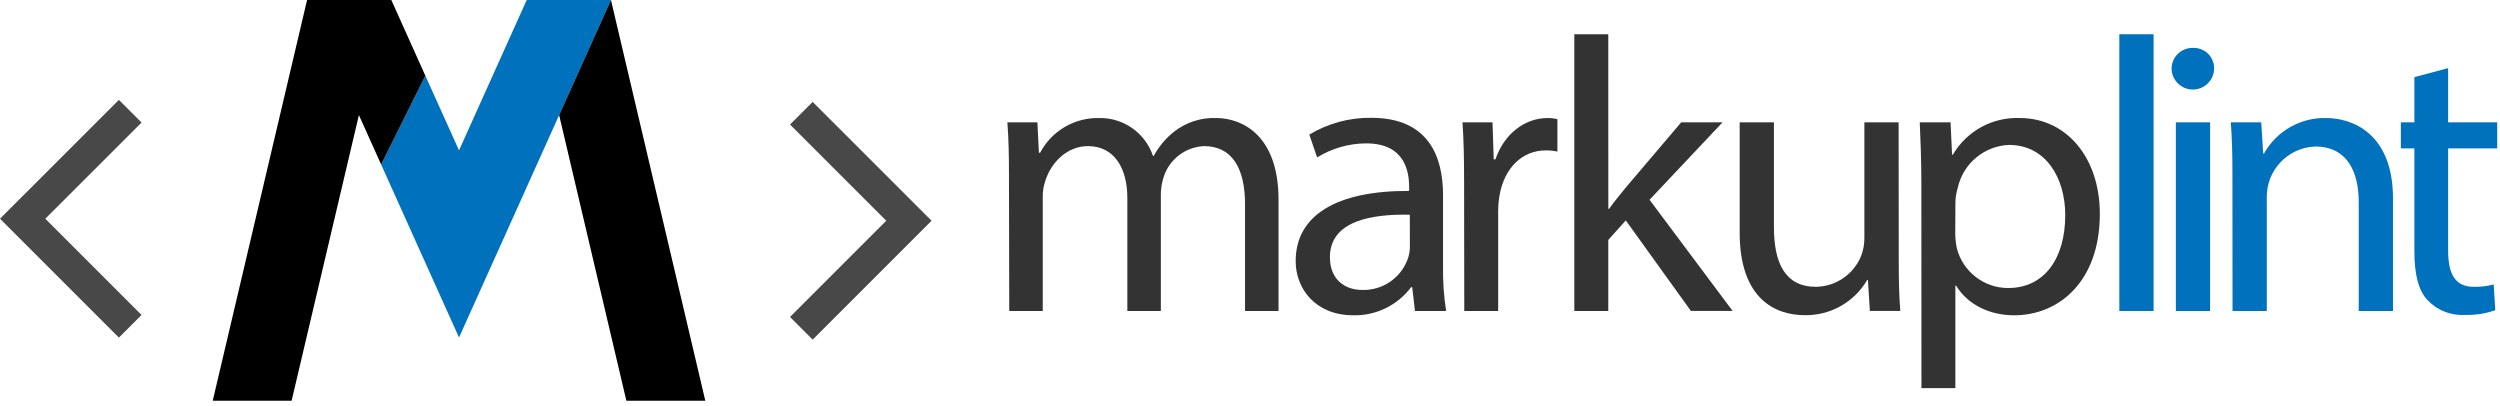
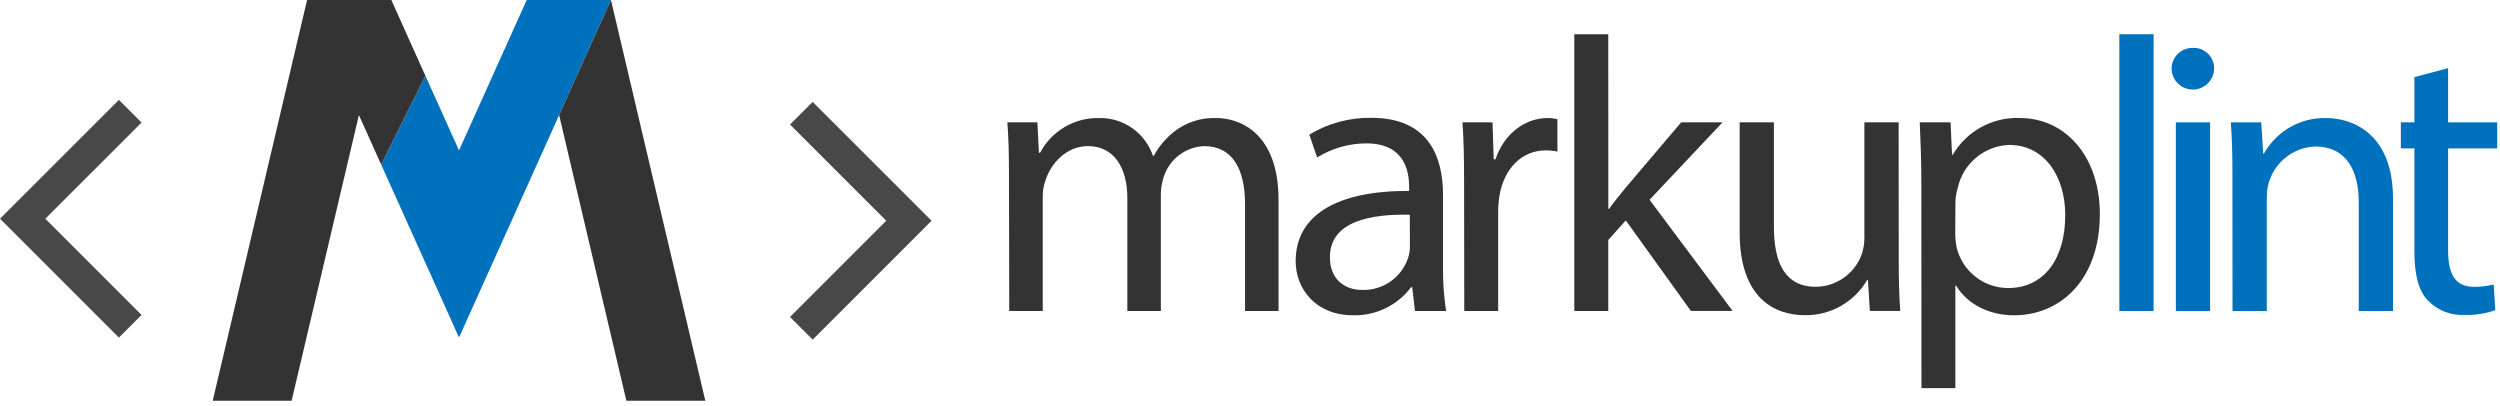
<svg xmlns="http://www.w3.org/2000/svg" width="438" height="71" viewBox="0 0 438 71" aria-labelledby="title">
-   <style>.cls-1{fill:#333;}.cls-2{fill:#0071bc;}.cls-3{fill:#484848;}</style>
  <g role="presentation">
-     <path class="cls-1" d="M176.77,30.38c0-3.41-.07-6.21-.28-8.95h5.26l.27,5.33h.21a11.4,11.4,0,0,1,10.38-6.08A9.75,9.75,0,0,1,202,27.31h.14A13.67,13.67,0,0,1,205.79,23a11.3,11.3,0,0,1,7.31-2.32C217.47,20.68,224,23.55,224,35V54.49h-5.87V35.78c0-6.36-2.32-10.18-7.17-10.18a7.78,7.78,0,0,0-7.1,5.46,10,10,0,0,0-.48,3V54.49h-5.87V34.68c0-5.26-2.32-9.08-6.9-9.08-3.76,0-6.49,3-7.44,6a8.1,8.1,0,0,0-.48,2.94V54.49h-5.87Z" />
-     <path class="cls-1" d="M247.9,54.49l-.48-4.17h-.2a12.32,12.32,0,0,1-10.11,4.92c-6.69,0-10.11-4.71-10.11-9.49,0-8,7.11-12.36,19.88-12.3v-.68c0-2.73-.75-7.65-7.52-7.65a16.48,16.48,0,0,0-8.6,2.46l-1.37-4a20.52,20.52,0,0,1,10.86-2.94c10.11,0,12.57,6.9,12.57,13.53V46.57a46.64,46.64,0,0,0,.54,7.92ZM247,37.62c-6.55-.14-14,1-14,7.44,0,3.9,2.6,5.74,5.67,5.74a8.22,8.22,0,0,0,8-5.53,6.16,6.16,0,0,0,.34-1.91Z" />
-     <path class="cls-1" d="M256.51,31.75c0-3.9-.07-7.24-.28-10.32h5.26l.21,6.49H262c1.5-4.44,5.12-7.24,9.15-7.24a6.41,6.41,0,0,1,1.71.21v5.67a8.86,8.86,0,0,0-2.05-.21c-4.23,0-7.24,3.21-8.06,7.72a16.52,16.52,0,0,0-.27,2.8V54.49h-5.94Z" />
-     <path class="cls-1" d="M281.78,36.59h.13c.82-1.16,2-2.59,2.94-3.75l9.7-11.41h7.24L289,35l14.55,19.47h-7.31l-11.4-15.85-3.07,3.42V54.49h-5.95V6h5.95Z" />
-     <path class="cls-1" d="M332.66,45.47c0,3.42.06,6.42.27,9H327.6l-.34-5.4h-.14a12.42,12.42,0,0,1-10.92,6.15c-5.19,0-11.41-2.87-11.41-14.48V21.43h6V39.74c0,6.28,1.91,10.51,7.38,10.51a8.68,8.68,0,0,0,7.92-5.46,8.82,8.82,0,0,0,.55-3.07V21.43h6Z" />
-     <path class="cls-1" d="M336.62,32.22c0-4.23-.14-7.64-.28-10.79h5.4L342,27.1h.14a13,13,0,0,1,11.75-6.42c8,0,14,6.76,14,16.8,0,11.89-7.23,17.76-15,17.76-4.37,0-8.19-1.91-10.17-5.19h-.14V68h-5.94ZM342.56,41a14.14,14.14,0,0,0,.27,2.46,9.27,9.27,0,0,0,9,7c6.35,0,10-5.19,10-12.77,0-6.63-3.49-12.3-9.84-12.3A9.59,9.59,0,0,0,343,32.91a9.52,9.52,0,0,0-.41,2.46Z" />
-     <path class="cls-2" d="M371.31,6h6V54.49h-6Z" />
-     <path class="cls-2" d="M387.91,12.15a3.73,3.73,0,0,1-7.45,0,3.66,3.66,0,0,1,3.76-3.76A3.57,3.57,0,0,1,387.91,12.15Zm-6.7,42.34V21.43h6V54.49Z" />
-     <path class="cls-2" d="M391.12,30.38c0-3.41-.07-6.21-.28-8.95h5.33l.34,5.47h.14a12.15,12.15,0,0,1,10.92-6.22c4.58,0,11.68,2.73,11.68,14.07V54.49h-6V35.43c0-5.32-2-9.76-7.65-9.76a8.81,8.81,0,0,0-8.46,8.94V54.49h-6Z" />
-     <path class="cls-2" d="M428.91,11.94v9.49h8.6V26h-8.6V43.83c0,4.1,1.16,6.42,4.5,6.42a13.2,13.2,0,0,0,3.49-.41l.27,4.51a14.69,14.69,0,0,1-5.33.82,8.3,8.3,0,0,1-6.48-2.53C423.65,50.87,423,47.93,423,44V26h-2.37V21.43H423V13.51Z" />
-     <polygon class="cls-3" points="20.83 59.15 0 38.32 20.83 17.5 24.8 21.47 7.94 38.32 24.8 55.18 20.83 59.15" />
-     <polygon class="cls-3" points="142.38 59.5 138.41 55.53 155.27 38.67 138.41 21.82 142.38 17.85 163.21 38.67 142.38 59.5" />
-     <polygon class="cls-2" points="92.28 0 80.42 26.35 74.52 13.26 66.78 28.83 73.04 42.74 80.42 59.13 87.8 42.74 97.96 20.16 107.04 0 93.22 0 92.28 0" />
-     <polygon points="107.04 0 97.96 20.16 109.74 70.21 123.57 70.21 107.04 0" />
-     <polygon points="62.88 20.16 66.78 28.83 74.52 13.26 68.56 0 53.8 0 37.27 70.21 51.09 70.21 62.88 20.16" />
+     <path fill="#333" d="M176.77,30.38c0-3.41-.07-6.21-.28-8.95h5.26l.27,5.33h.21a11.4,11.4,0,0,1,10.38-6.08A9.75,9.75,0,0,1,202,27.31h.14A13.67,13.67,0,0,1,205.79,23a11.3,11.3,0,0,1,7.31-2.32C217.47,20.68,224,23.55,224,35V54.49h-5.87V35.78c0-6.36-2.32-10.18-7.17-10.18a7.78,7.78,0,0,0-7.1,5.46,10,10,0,0,0-.48,3V54.49h-5.87V34.68c0-5.26-2.32-9.08-6.9-9.08-3.76,0-6.49,3-7.44,6a8.1,8.1,0,0,0-.48,2.94V54.49h-5.87Z" />
+     <path fill="#333" d="M247.9,54.49l-.48-4.17h-.2a12.32,12.32,0,0,1-10.11,4.92c-6.69,0-10.11-4.71-10.11-9.49,0-8,7.11-12.36,19.88-12.3v-.68c0-2.73-.75-7.65-7.52-7.65a16.48,16.48,0,0,0-8.6,2.46l-1.37-4a20.52,20.52,0,0,1,10.86-2.94c10.11,0,12.57,6.9,12.57,13.53V46.57a46.64,46.64,0,0,0,.54,7.92ZM247,37.62c-6.55-.14-14,1-14,7.44,0,3.9,2.6,5.74,5.67,5.74a8.22,8.22,0,0,0,8-5.53,6.16,6.16,0,0,0,.34-1.91Z" />
+     <path fill="#333" d="M256.51,31.75c0-3.9-.07-7.24-.28-10.32h5.26l.21,6.49H262c1.5-4.44,5.12-7.24,9.15-7.24a6.41,6.41,0,0,1,1.71.21v5.67a8.86,8.86,0,0,0-2.05-.21c-4.23,0-7.24,3.21-8.06,7.72a16.52,16.52,0,0,0-.27,2.8V54.49h-5.94Z" />
+     <path fill="#333" d="M281.78,36.59h.13c.82-1.16,2-2.59,2.94-3.75l9.7-11.41h7.24L289,35l14.55,19.47h-7.31l-11.4-15.85-3.07,3.42V54.49h-5.95V6h5.95Z" />
+     <path fill="#333" d="M332.66,45.47c0,3.42.06,6.42.27,9H327.6l-.34-5.4h-.14a12.42,12.42,0,0,1-10.92,6.15c-5.19,0-11.41-2.87-11.41-14.48V21.43h6V39.74c0,6.28,1.91,10.51,7.38,10.51a8.68,8.68,0,0,0,7.92-5.46,8.82,8.82,0,0,0,.55-3.07V21.43h6Z" />
+     <path fill="#333" d="M336.62,32.22c0-4.23-.14-7.64-.28-10.79h5.4L342,27.1h.14a13,13,0,0,1,11.75-6.42c8,0,14,6.76,14,16.8,0,11.89-7.23,17.76-15,17.76-4.37,0-8.19-1.91-10.17-5.19h-.14V68h-5.94ZM342.56,41a14.14,14.14,0,0,0,.27,2.46,9.27,9.27,0,0,0,9,7c6.35,0,10-5.19,10-12.77,0-6.63-3.49-12.3-9.84-12.3A9.59,9.59,0,0,0,343,32.91a9.52,9.52,0,0,0-.41,2.46Z" />
+     <path fill="#0071bc" d="M371.31,6h6V54.49h-6Z" />
+     <path fill="#0071bc" d="M387.91,12.15a3.73,3.73,0,0,1-7.45,0,3.66,3.66,0,0,1,3.76-3.76A3.57,3.57,0,0,1,387.91,12.15Zm-6.7,42.34V21.43h6V54.49Z" />
+     <path fill="#0071bc" d="M391.12,30.38c0-3.41-.07-6.21-.28-8.95h5.33l.34,5.47h.14a12.15,12.15,0,0,1,10.92-6.22c4.58,0,11.68,2.73,11.68,14.07V54.49h-6V35.43c0-5.32-2-9.76-7.65-9.76a8.81,8.81,0,0,0-8.46,8.94V54.49h-6Z" />
+     <path fill="#0071bc" d="M428.91,11.94v9.49h8.6V26h-8.6V43.83c0,4.1,1.16,6.42,4.5,6.42a13.2,13.2,0,0,0,3.49-.41l.27,4.51a14.69,14.69,0,0,1-5.33.82,8.3,8.3,0,0,1-6.48-2.53C423.65,50.87,423,47.93,423,44V26h-2.37V21.43H423V13.51Z" />
+     <polygon fill="#484848" points="20.83 59.15 0 38.32 20.83 17.5 24.8 21.47 7.94 38.32 24.8 55.18 20.83 59.15" />
+     <polygon fill="#484848" points="142.38 59.5 138.41 55.53 155.27 38.67 138.41 21.82 142.38 17.85 163.21 38.67 142.38 59.5" />
+     <polygon fill="#0071bc" points="92.28 0 80.42 26.35 74.52 13.26 66.78 28.83 73.04 42.74 80.42 59.13 87.8 42.74 97.96 20.16 107.04 0 93.22 0 92.28 0" />
+     <polygon fill="#333" points="107.04 0 97.96 20.16 109.74 70.21 123.57 70.21 107.04 0" />
+     <polygon fill="#333" points="62.88 20.16 66.78 28.83 74.52 13.26 68.56 0 53.8 0 37.27 70.21 51.09 70.21 62.88 20.16" />
  </g>
</svg>
